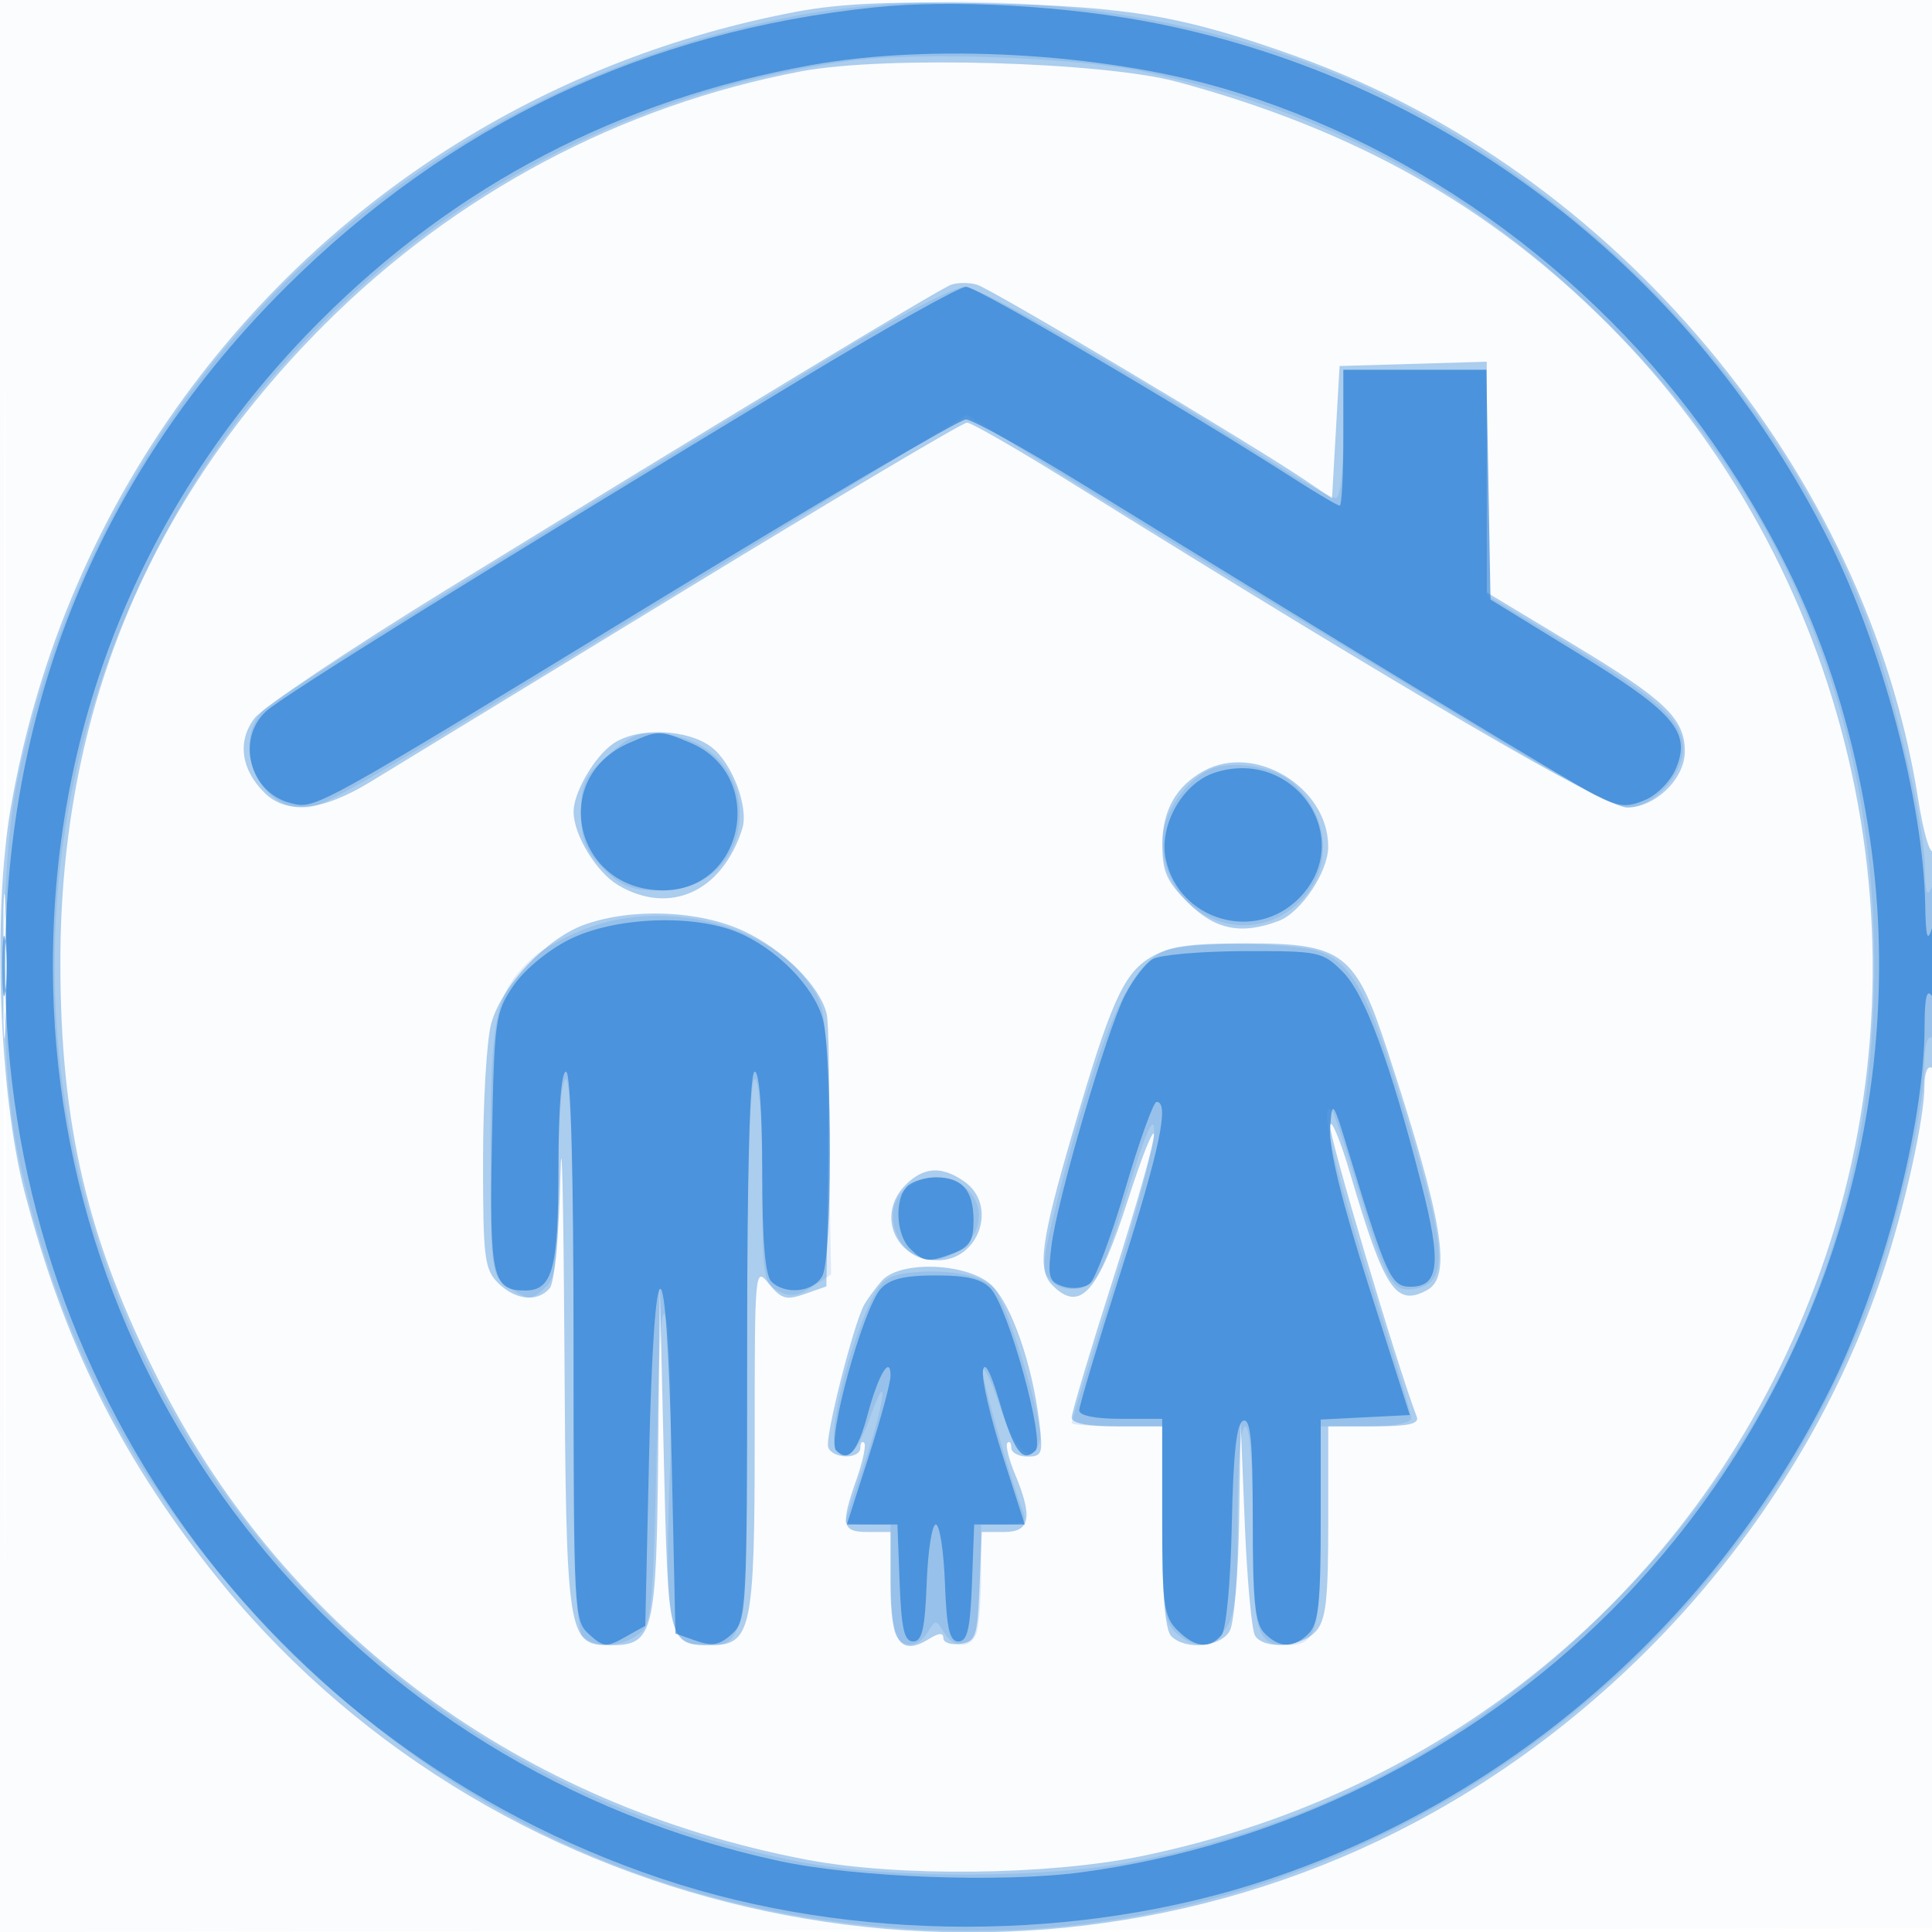
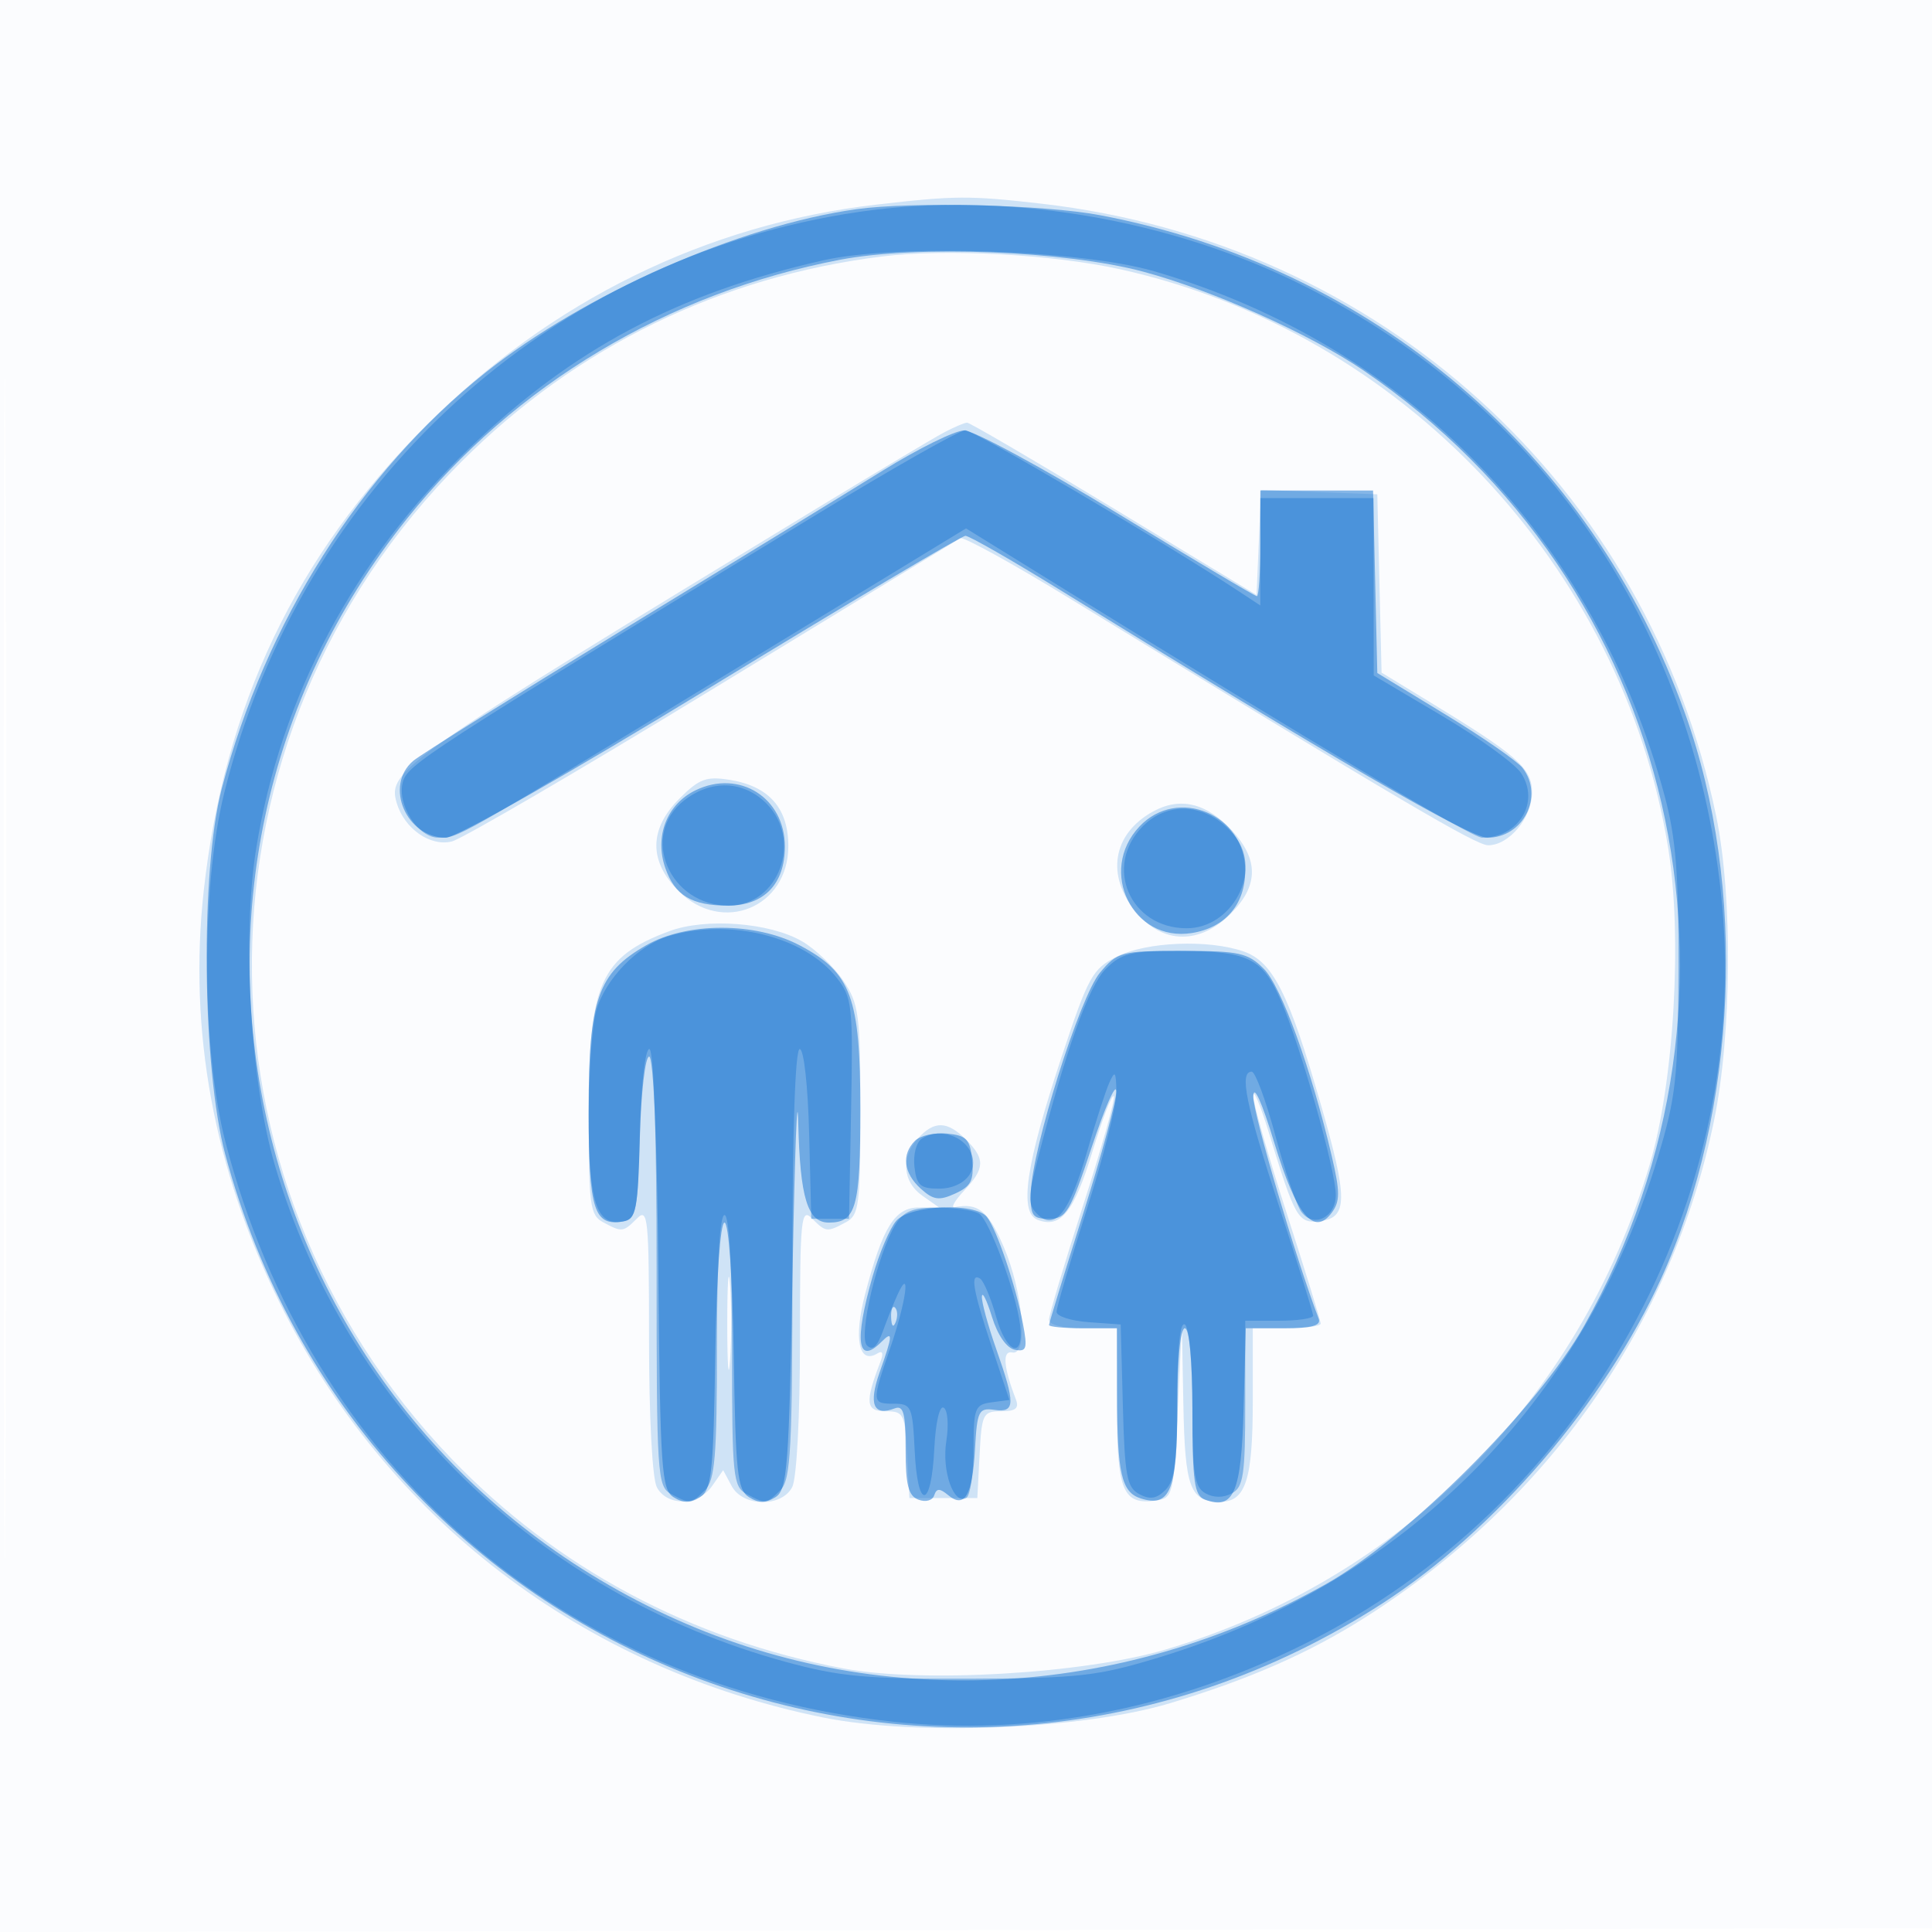
<svg xmlns="http://www.w3.org/2000/svg" width="256" height="256">
  <path fill-opacity=".016" d="M0 128.004v128.004l128.25-.254 128.25-.254.254-127.75L257.008 0H0v128.004m.485.496c0 70.4.119 99.053.265 63.672.146-35.38.146-92.98 0-128C.604 29.153.485 58.1.485 128.5" fill="#1976D2" fill-rule="evenodd" />
-   <path fill-opacity=".35" d="M105.555 1.549C73.369 7.622 45.124 25.095 25.618 51 13.218 67.468 5 86.496 1.433 107c-2.427 13.953-1.557 38.062 1.841 51 5.181 19.723 12.497 34.553 24.674 50.012 36.23 45.996 101.566 61.152 154.722 35.89 31.07-14.766 55.971-42.763 66.761-75.064 2.937-8.793 5.569-20.589 5.569-24.962 0-1.742.418-2.735 1-2.376.65.402.995-4.736.985-14.691-.009-8.42-.362-14.764-.786-14.097-.437.688-1.32-2.288-2.044-6.887-6.824-43.372-40.07-83.14-82.155-98.272-15.096-5.428-22.356-6.687-41-7.108-12.79-.289-19.638.008-25.445 1.104m.623 7.898C82.326 13.963 60.383 25.617 43 43 19.636 66.364 8 94.45 8 127.479c0 21.719 3.624 37.002 13.241 55.836 16.93 33.157 47.858 55.936 85.693 63.113 11.97 2.271 31.801 2.071 44.143-.444 43.164-8.796 77.104-38.578 90.903-79.766 14.404-42.992 3.075-91.27-28.926-123.272-15.7-15.699-33.576-25.757-57.054-32.1-9.875-2.668-38.826-3.481-49.822-1.399M126 37.739c-1.632.611-29.935 17.719-66.926 40.454-12.884 7.919-24.305 15.576-25.38 17.015-2.266 3.035-1.766 6.72 1.331 9.817 2.94 2.94 7.642 2.477 13.975-1.375 3.025-1.84 21.834-13.314 41.797-25.498C110.761 65.969 127.561 56 128.132 56c.57 0 6.736 3.55 13.702 7.888 44.223 27.542 70.847 43.106 73.742 43.109 3.748.004 7.674-3.797 7.674-7.429 0-4.328-2.598-6.829-14.62-14.068l-11.623-7-.004-15.286L197 47.928l-9.75.286-9.75.286-.5 8.767-.5 8.768-3.5-2.37c-7.226-4.892-41.723-25.439-43.573-25.952-1.06-.295-2.602-.282-3.427.026M81.217 98.561c-2.479 1.736-5.217 6.453-5.217 8.988 0 3.065 3.016 8.029 5.92 9.745 6.825 4.031 13.789.865 16.429-7.469.892-2.816-1.271-8.618-4.018-10.78-3.157-2.482-9.906-2.732-13.114-.484m78.283 3.6c-3.658 2.011-5.455 5.19-5.478 9.689-.018 3.629.541 4.913 3.378 7.75 3.598 3.598 7.096 4.303 12.034 2.425 2.977-1.132 6.557-6.492 6.562-9.825.013-7.863-9.702-13.776-16.496-10.039M.402 128c0 8.525.154 12.012.341 7.75.188-4.262.188-11.237 0-15.5-.187-4.263-.341-.775-.341 7.75m77.098-5.497c-5.06 1.79-11.014 8.083-12.412 13.12-.592 2.133-1.079 10.289-1.082 18.127-.005 12.921.181 14.437 1.994 16.25 2.298 2.298 5.262 2.594 6.847.684.632-.761 1.224-6.983 1.404-14.75.172-7.389.411 2.553.531 22.093.24 39.079.377 39.973 6.12 39.973 5.712 0 6.077-1.481 6.311-25.579l.213-21.921.537 22.788c.581 24.676.579 24.665 6.23 24.697 5.358.03 5.807-2.083 5.807-27.318 0-22.624.022-22.861 1.895-20.548 1.631 2.014 2.294 2.201 4.75 1.338l2.855-1.003.285-16.977c.157-9.337.045-17.955-.25-19.15-.912-3.707-5.728-8.508-10.994-10.96-5.876-2.736-14.722-3.1-21.041-.864m74.85 4.425c-3.517 2.145-5.261 6.092-10.219 23.137-4.255 14.627-4.724 18.199-2.66 20.263 3.658 3.658 6.04.951 9.99-11.35 1.851-5.763 3.405-9.639 3.452-8.613.048 1.026-2.388 9.617-5.413 19.091-3.025 9.474-5.5 17.747-5.5 18.385 0 .75 2.118 1.159 6 1.159h6v13.3c0 9.011.387 13.687 1.2 14.5 1.901 1.901 6.592 1.458 7.765-.734.569-1.064 1.123-7.702 1.229-14.75l.195-12.816.555 13.5c.306 7.425.92 14.063 1.365 14.75 1.207 1.865 6.147 1.509 8.036-.579 1.357-1.499 1.655-4.112 1.655-14.5V189h6.107c4.475 0 5.979-.334 5.628-1.25-2.64-6.881-11.738-37.486-11.501-38.686.17-.86 1.372 2.036 2.67 6.436 4.546 15.407 6.036 17.673 10.168 15.461 3.367-1.802 2.171-9.082-5.208-31.684-4.247-13.009-5.909-14.278-18.691-14.273-7.775.003-10.291.38-12.823 1.924M120 157c-3.938 3.938-1.358 10 4.257 10 5.508 0 7.977-7.322 3.52-10.443-2.991-2.095-5.374-1.96-7.777.443m-3.193 12.75c-.826.963-1.852 2.359-2.278 3.104-1.385 2.418-5.24 17.61-4.795 18.896.547 1.579 4.266 1.652 4.266.083 0-.641.23-.937.511-.656s-.169 2.438-1 4.793c-2.163 6.131-1.973 7.03 1.489 7.03h3v7.031c0 7.601 1.353 9.478 5.132 7.118 1.281-.799 1.868-.827 1.868-.088 0 .593 1.013.934 2.25.759 2.065-.294 2.274-.917 2.544-7.57l.294-7.25h2.956c3.474 0 3.84-1.948 1.443-7.686-.832-1.991-1.282-3.852-1-4.134.282-.282.513.012.513.653 0 .642.963 1.167 2.139 1.167 1.969 0 2.092-.38 1.55-4.75-.935-7.532-3.633-15.285-6.218-17.87-3.053-3.053-12.244-3.448-14.664-.63" fill="#1976D2" fill-rule="evenodd" />
-   <path fill-opacity=".135" d="M108 1.651c-5.225.799-14.072 2.979-19.66 4.844C44.09 21.258 12.335 56.917 2.401 103c-2.562 11.885-2.562 38.115 0 50 5.586 25.914 16.657 46.221 35.504 65.129 23.033 23.106 50.605 35.516 83.351 37.517 53.675 3.278 104.922-29.554 125.41-80.347 3.991-9.894 8.311-27.594 8.325-34.108.005-2.616.402-4.066 1.009-3.691.646.399.975-3.389.93-10.691-.045-7.25-.379-10.591-.93-9.309-.657 1.528-.878.938-.939-2.5-.113-6.406-4.303-24.102-7.933-33.5-11.081-28.692-34.536-54.171-63.032-68.471C162.223 2.053 133.463-2.247 108 1.651m4.5 6.423c-25.369 3.492-48.997 14.852-67.409 32.408-11.068 10.555-19.043 21.427-25.647 34.966-16.269 33.352-16.269 71.752 0 105.104 16.884 34.615 48.236 58.597 86.462 66.137 11.561 2.281 32.706 2.265 44.369-.034 24.386-4.805 45.262-15.942 62.85-33.53 23.442-23.442 35.227-51.92 35.227-85.125 0-33.223-11.815-61.761-35.227-85.091C195.41 25.256 175.948 14.7 151.5 9.483c-8.913-1.902-29.91-2.661-39-1.409m.5 37.536C58.898 78.484 36.252 92.561 34.75 94.252 30.771 98.73 34.229 107 40.08 107c2.832 0 3.518-.396 51.74-29.846l36.319-22.181 10.434 6.55c5.739 3.602 17.746 10.965 26.681 16.361 8.935 5.396 23.392 14.154 32.125 19.463 8.733 5.309 16.966 9.653 18.295 9.653 3.328 0 7.326-4.239 7.326-7.767 0-3.793-3.144-6.63-15.75-14.209L197 78.862V49h-19v8.5c0 4.941-.414 8.5-.99 8.5-.544 0-4.032-1.94-7.75-4.311-18.327-11.688-39.312-23.688-41.41-23.681-1.293.004-7.975 3.425-14.85 7.602M80.66 99.993c-3.189 2.801-3.66 3.79-3.66 7.688 0 3.61.564 5.036 2.923 7.396C82.316 117.47 83.69 118 87.5 118c13.459 0 14.291-18.878.91-20.672-3.578-.48-4.547-.147-7.75 2.665m79.728 1.941c-3.276 1.396-6.39 6.012-6.373 9.451.047 9.968 11.412 14.915 18.342 7.985 4.33-4.329 3.845-11.266-1.095-15.663-2.394-2.131-7.919-3.032-10.874-1.773M.378 128c0 6.325.163 8.912.361 5.75.198-3.163.198-8.338 0-11.5-.198-3.163-.361-.575-.361 5.75m77.838-5.17c-2.907 1.037-6.369 2.904-7.694 4.149-4.866 4.572-5.522 7.584-5.522 25.365 0 15.961.078 16.597 2.223 18.099 2.768 1.939 3.253 1.938 5.206-.014 1.266-1.267 1.571-4.081 1.571-14.5 0-7.953.385-12.929 1-12.929.648 0 1 12.767 1 36.3 0 26.9.311 36.611 1.2 37.5 1.615 1.615 4.986 1.515 7.359-.218 1.793-1.309 1.979-3.118 2.441-23.75.389-17.391.699-21.23 1.398-17.353.494 2.738.629 12.458.301 21.6-.654 18.186-.028 20.921 4.786 20.921 5.507 0 5.515-.059 5.515-39.071 0-23.286.352-35.929 1-35.929.617 0 1 5.155 1 13.465 0 12.587.135 13.537 2.067 14.571 1.614.863 2.615.747 4.562-.529l2.496-1.635-.313-17.767c-.309-17.583-.34-17.805-3.035-21.334-5.63-7.374-18.551-10.514-28.561-6.941m76.172 3.15c-4.894 1.978-8.726 10.92-14.422 33.656-1.922 7.673-1.992 8.767-.645 10.113.951.951 2.408 1.285 3.937.901 2.107-.529 2.901-2.16 6.022-12.38 2.518-8.243 3.614-10.77 3.658-8.432.034 1.836-2.413 11.194-5.438 20.795-3.025 9.602-5.5 17.662-5.5 17.912s2.7.455 6 .455h6v12.845c0 11.174.238 13.06 1.829 14.5 2.506 2.268 4.764 2.075 6.614-.568 1.204-1.718 1.557-5.006 1.557-14.5 0-7.518.388-12.277 1-12.277.617 0 1 5.1 1 13.3 0 13.959.499 15.7 4.5 15.7s4.5-1.741 4.5-15.7V189h6c3.746 0 6-.419 6-1.115 0-.613-2.475-8.867-5.5-18.341-4.711-14.755-6.82-24.197-4.997-22.374.277.277 1.9 5.189 3.606 10.917 3.456 11.6 4.33 13.143 7.201 12.711 4.988-.749 4.585-5.178-2.529-27.798-3.675-11.688-5.923-15.505-9.957-16.912-3.653-1.273-17.373-1.346-20.436-.108m-34.915 32.05c-2.102 2.322-1.244 6.465 1.724 8.328 2.562 1.608 7.083-.37 8.218-3.596 1.204-3.425-1.468-6.762-5.415-6.762-1.48 0-3.517.914-4.527 2.03m.69 10.671c-2.791.367-3.639 1.124-5.181 4.619-3.136 7.109-5.425 17.637-4.119 18.943 1.498 1.498 2.707.223 4.541-4.787 2.506-6.847 1.724-1.204-.904 6.524-1.375 4.043-2.5 7.496-2.5 7.675 0 .179 1.35.325 3 .325h3v6.418c0 3.53.273 7.13.607 8 .805 2.098 3.036 2.011 4.343-.168 1-1.667 1.1-1.667 2.1 0 1.307 2.179 3.538 2.266 4.343.168.334-.87.607-4.47.607-8V202h3.107c2.339 0 2.966-.368 2.536-1.487-2.024-5.276-5.816-18.673-5.402-19.087.275-.275 1.346 2.104 2.379 5.287 1.88 5.787 4.474 7.754 5.207 3.949.426-2.217-4.21-17.474-6.032-19.849-1.433-1.866-6.501-2.787-11.632-2.112" fill="#1976D2" fill-rule="evenodd" />
-   <path fill-opacity=".603" d="M116 .964C85.668 4.092 59.581 16.463 37.929 37.986 13.467 62.304.681 93.202.681 128c0 55.166 34.706 103.426 86.969 120.936 25.258 8.462 55.376 8.484 80.522.06 32.16-10.775 58.958-34.167 74.28-64.842 7.066-14.144 12.528-35.029 12.563-48.035.011-3.997.295-5.186.985-4.119.677 1.047.944-.464.885-5-.062-4.758-.299-5.83-.885-4-.616 1.922-.824 1.202-.9-3.119-.239-13.465-5.656-34.039-12.648-48.035-17.871-35.778-50.726-61.095-89.218-68.751C141.584.778 126.289-.097 116 .964m-8.5 7.658c-25.395 4.581-47.01 15.833-65.028 33.85C19.345 65.6 7.008 95.352 7.008 128c0 57.269 39.907 106.433 96.267 118.597 10.106 2.182 29.442 2.903 40.006 1.493 26.278-3.509 51.499-15.955 70.176-34.633 27.276-27.275 40.134-66.601 34.047-104.129-2.945-18.158-8.797-33.069-18.983-48.371-15.688-23.565-40.04-41.578-66.654-49.305-15.973-4.638-38.494-5.893-54.367-3.03m-1.559 41.734C64.789 75.232 37.446 92.212 35.25 94.255c-4.014 3.735-2.132 10.805 3.235 12.152 3.344.839 2.653 1.22 48.503-26.748 21.719-13.248 40.169-24.085 41-24.082.832.003 7.812 3.88 15.512 8.615 37.262 22.915 64.358 39.347 67.769 41.099 3.188 1.638 4.214 1.752 6.664.737 1.643-.681 3.442-2.52 4.159-4.251 1.986-4.794-.241-7.389-13.125-15.296L197.5 79.444l-.276-15.222L196.948 49H178v9c0 4.95-.216 9-.481 9-.264 0-2.958-1.585-5.987-3.523C156.163 53.646 129.433 38 128.005 38c-.893 0-10.822 5.56-22.064 12.356M83.378 98.437c-10.632 4.627-7.275 19.48 4.417 19.541 10.931.056 13.817-15.318 3.671-19.557-4.077-1.703-4.138-1.703-8.088.016m77.585 3.944c-4.284 1.384-7.466 7.052-6.48 11.542 1.765 8.035 11.779 10.969 17.594 5.154 7.773-7.773-.459-20.14-11.114-16.696M.32 128c0 3.575.182 5.037.403 3.25.222-1.787.222-4.713 0-6.5-.221-1.787-.403-.325-.403 3.25m75.126-3.517c-2.866 1.439-5.997 4.035-7.446 6.172-2.384 3.518-2.515 4.476-2.817 20.585-.338 18.046.044 19.76 4.404 19.76 3.639 0 4.413-2.884 4.413-16.434 0-7.711.386-12.566 1-12.566.648 0 1 12.782 1 36.345 0 35.475.049 36.39 2.068 38.217 1.89 1.71 2.3 1.742 4.75.368l2.682-1.504.5-22.215c.676-30.026 2.344-29.878 3 .266l.5 22.977 2.72.955c2.154.757 3.142.574 4.75-.882 1.969-1.782 2.03-2.926 2.03-38.182 0-23.563.352-36.345 1-36.345.617 0 1 5.1 1 13.3 0 9.011.387 13.687 1.2 14.5 1.837 1.837 5.608 1.428 6.765-.734 1.318-2.464 1.349-29.394.039-34.11-1.182-4.257-6.124-9.279-11.222-11.405-5.947-2.481-16.407-2.044-22.336.932m77.297 2.601c-.966.563-2.627 2.729-3.691 4.814-2.46 4.821-8.997 27.135-9.74 33.244-.504 4.141-.33 4.717 1.609 5.333 1.196.38 2.768.198 3.493-.403.724-.602 2.84-6.262 4.702-12.578 1.861-6.317 3.722-11.487 4.134-11.49 1.758-.01.415 6.365-4.75 22.54-3.025 9.474-5.5 17.728-5.5 18.341 0 .685 2.121 1.115 5.5 1.115h5.5v13c0 11.667.205 13.205 2 15 2.317 2.317 4.299 2.549 5.847.684.635-.764 1.21-6.911 1.373-14.668.201-9.587.633-13.469 1.53-13.767.959-.319 1.25 2.732 1.25 13.096 0 10.95.298 13.81 1.571 15.084 1.995 1.994 3.863 1.994 5.858 0 1.272-1.272 1.571-4.122 1.571-14.953v-13.381l5.904-.297 5.905-.298-5.416-17c-3.631-11.401-5.325-18.317-5.142-21 .265-3.888.337-3.79 2.553 3.5 4.907 16.14 5.536 17.5 8.093 17.5 3.806 0 4.14-3.087 1.463-13.542-4.146-16.194-7.502-25.254-10.445-28.196-2.663-2.664-3.127-2.761-13.088-2.732-5.68.017-11.118.491-12.084 1.054M120.2 157.2c-1.699 1.699-1.488 6.369.371 8.229 1.84 1.839 2.435 1.899 5.864.596 2.043-.777 2.565-1.651 2.565-4.3 0-3.999-1.508-5.725-5-5.725-1.43 0-3.14.54-3.8 1.2m-3.492 13.57c-2.359 2.607-7.198 20.14-5.913 21.425 1.629 1.629 2.831.227 4.215-4.919 1.38-5.128 2.99-7.809 2.99-4.976 0 .935-1.302 5.75-2.894 10.7l-2.895 9h6.705l.292 7.75c.23 6.092.613 7.75 1.792 7.75s1.562-1.658 1.792-7.75c.161-4.262.704-7.75 1.208-7.75s1.047 3.488 1.208 7.75c.23 6.092.613 7.75 1.792 7.75s1.562-1.658 1.792-7.75l.292-7.75h6.705l-2.944-9.154c-1.619-5.034-2.787-10.097-2.595-11.25.22-1.323 1.028.22 2.189 4.181 1.935 6.601 3.063 8.121 4.766 6.418 1.285-1.285-3.554-18.818-5.913-21.425-1.175-1.298-3.118-1.77-7.292-1.77-4.174 0-6.117.472-7.292 1.77" fill="#1976D2" fill-rule="evenodd" />
+   <path fill-opacity=".195" d="M116.058 27.122C93.593 29.725 73 39.842 56.421 56.421c-17.247 17.247-26.729 37.113-29.43 61.66-2.033 18.48 1.348 36.843 10.027 54.463 14.108 28.637 40.22 48.58 72.053 55.031 12.283 2.488 34.424 1.581 45.929-1.883 10.501-3.161 18.465-6.657 25.842-11.342 24.27-15.414 40.685-38.771 46.271-65.837 2.35-11.383 2.487-29.675.303-40.305-8.995-43.783-44.542-76.07-89.416-81.217-9.564-1.097-11.446-1.085-21.942.131m.816 6.86c-21.485 2.686-40.456 11.942-55.719 27.184-36.536 36.485-37.1 94.948-1.275 132.177 13.865 14.409 31.622 23.905 51.862 27.733 10.404 1.968 31.943.699 42.758-2.519 31.114-9.258 54.796-33 64.1-64.26 3.213-10.799 4.344-30.143 2.449-41.893-6.044-37.467-35.349-68.453-72.549-76.71-9.005-1.998-23.19-2.766-31.626-1.712M125 57.351c-1.375.736-8.8 5.167-16.5 9.846-55.369 33.65-57.176 34.915-55.949 39.151.995 3.436 4.455 5.867 7.325 5.147 1.377-.346 16.93-9.43 34.563-20.187 17.634-10.758 32.396-19.752 32.805-19.989.409-.236 6.934 3.356 14.5 7.983 43.825 26.8 53.827 32.698 55.453 32.698 2.77 0 5.803-3.655 5.803-6.994 0-3.235-1.864-4.872-13.883-12.193l-6.052-3.686-.283-11.814L182.5 65.5l-7.705-.291-7.706-.292-.294 6.963-.295 6.962-18.855-11.421c-10.371-6.282-19.146-11.418-19.5-11.415-.355.004-1.77.609-3.145 1.345M90.046 105.8c-4.057 4.057-4.1 8.3-.123 12.277 5.77 5.769 14.532 2.172 14.532-5.966 0-5.019-2.563-7.93-7.718-8.766-3.137-.509-4.068-.168-6.691 2.455m62.729 1.735c-5.372 2.962-6.28 8.523-2.186 13.388 3.529 4.194 8.388 4.254 12.488.154 3.685-3.685 3.739-7.161.173-11.026-3.373-3.655-6.88-4.497-10.475-2.516m-64.091 15.854C79.58 126.778 78 130.332 78 147.415c0 12.338.168 13.605 1.934 14.55 2.502 1.339 2.635 1.323 4.495-.536C85.857 160 86 161.461 86 177.494c0 10.246.434 18.448 1.035 19.572 1.374 2.566 5.473 2.475 7.321-.164l1.469-2.097 1.123 2.097c1.479 2.765 6.569 2.868 8.017.164.601-1.124 1.035-9.326 1.035-19.572 0-16.033.143-17.494 1.571-16.065 1.86 1.859 1.993 1.875 4.495.536 1.769-.947 1.934-2.215 1.934-14.852 0-12.679-.186-14.093-2.253-17.161-1.24-1.839-3.696-4.186-5.459-5.216-4.275-2.496-12.77-3.146-17.604-1.347M148 126.752c-3.238 1.617-3.786 2.61-7.316 13.248-4.77 14.373-5.697 20.674-3.185 21.638 3.052 1.171 4.815-1.03 7.259-9.068 1.301-4.279 2.571-7.575 2.821-7.324.251.25-1.577 6.768-4.062 14.484-2.484 7.716-4.517 14.533-4.517 15.15 0 .661 1.844 1.12 4.5 1.12h4.5v10.378c0 11.204.781 13.075 5.195 12.449 2.216-.314 2.326-.769 2.856-11.827l.55-11.5.2 10.55c.21 11.138.891 12.95 4.864 12.95 3.401 0 4.335-2.894 4.335-13.434V176h4.5c2.475 0 4.5-.279 4.5-.62 0-.342-2.025-6.91-4.5-14.596s-4.475-14.72-4.444-15.63c.031-.91.953 1.271 2.05 4.846 3.53 11.51 3.892 12.139 6.787 11.803 3.715-.432 3.734-2.901.117-15.483-4.21-14.644-6.354-18.896-10.21-20.24-4.673-1.629-12.849-1.302-16.8.672m-26.345 24.077c-2.305 2.546-2.064 5.771.568 7.614l2.222 1.557h-2.697c-3.182 0-4.8 2.609-7.116 11.477-1.554 5.951-.832 9.383 1.651 7.848.67-.414.81-.009.383 1.104-2.084 5.429-1.966 6.571.676 6.571 2.413 0 2.575.326 2.858 5.75l.3 5.75h9l.3-5.75c.283-5.423.445-5.75 2.857-5.75 1.928 0 2.407-.392 1.946-1.593-1.647-4.292-1.814-6.48-.471-6.196 2.145.453 1.452-7.982-1.152-14.036-2.043-4.749-3.39-5.832-6.48-5.211-.55.11.013-.878 1.25-2.196 2.769-2.949 2.815-4.203.25-6.768-2.483-2.483-4.211-2.53-6.345-.171M96.365 175.5c.003 5.5.171 7.622.373 4.716.203-2.905.201-7.405-.004-10-.206-2.594-.371-.216-.369 5.284" fill="#1976D2" fill-rule="evenodd" />
+   <path fill-opacity=".52" d="M113.5 27.717c-15.516 2.159-36.079 11.221-49.223 21.694C47.742 62.585 35.194 82.397 29.385 104.5c-2.861 10.89-2.608 37.057.471 48.5 18.065 67.158 95.154 97.053 153.32 59.459 14.934-9.652 29.485-26.612 36.942-43.058 10.174-22.439 11.416-51.859 3.161-74.859-12.378-34.489-41.355-59.168-77.529-66.03-7.322-1.389-24.871-1.822-32.25-.795m-2.158 6.695C88.549 38.763 68.2 50.922 53.944 68.707 15.379 116.82 32.23 187.928 88.381 214.026c27.581 12.819 59.893 11.299 87.277-4.107 10.877-6.119 28.137-23.375 34.251-34.243 24.804-44.093 12.287-98.294-29.236-126.589-7.07-4.818-20.031-10.632-29.173-13.086-10.278-2.759-29.952-3.537-40.158-1.589M117 62.339c-4.675 2.897-20.2 12.406-34.5 21.131s-26.787 16.533-27.75 17.352C50.884 104.109 53.815 111 59.079 111c1.389 0 16.383-8.526 35.173-20 18.013-11 33.167-20 33.674-20 .508 0 6.245 3.287 12.749 7.304C176.645 100.519 194.731 111 197.097 111c4.76 0 7.531-5.503 4.653-9.242-.687-.893-5.3-4.089-10.25-7.102l-9-5.479-.281-12.088L181.938 65H167v7c0 3.85-.203 7-.45 7-.248 0-8.575-4.95-18.505-11s-19.065-10.984-20.3-10.964c-1.235.02-6.07 2.406-10.745 5.303m-24.83 42.375c-3.812 1.847-5.474 6.115-4.013 10.307 1.266 3.631 3.507 4.979 8.277 4.979 4.804 0 7.566-2.857 7.566-7.826 0-6.463-6.032-10.267-11.83-7.46m58.804 4.813c-5.542 5.9-.881 15.359 6.951 14.106 4.44-.711 7.075-3.797 7.075-8.289 0-7.451-8.989-11.178-14.026-5.817m-65.37 15.739c-6.386 3.662-7.604 7.16-7.604 21.846 0 13.305.694 15.476 4.702 14.709 1.576-.302 1.833-1.671 2.082-11.083.156-5.923.71-10.738 1.234-10.738.573 0 1.057 11.387 1.217 28.642.241 26.018.425 28.742 2.015 29.744 1.275.805 2.225.805 3.5.001 1.541-.971 1.783-3.211 2.023-18.745C94.933 169.307 95.441 162 96 162s1.067 7.307 1.227 17.642c.24 15.534.482 17.774 2.023 18.745 1.275.804 2.225.804 3.5 0 1.58-.996 1.801-3.907 2.273-29.995.288-15.891.625-24.7.75-19.576.242 9.95 1.239 13.184 4.062 13.184 3.601 0 4.165-2.026 4.165-14.966 0-14.886-1.205-18.159-8.013-21.759-5.895-3.118-14.953-3.121-20.383-.009m60.149 3.616c-2.659 3.16-9.009 23.344-9.161 29.118-.081 3.091.2 3.5 2.408 3.5 2.27 0 2.791-.876 5.659-9.5 1.738-5.225 3.2-8.569 3.25-7.432.05 1.137-1.934 8.482-4.409 16.322-2.475 7.84-4.5 14.447-4.5 14.682 0 .236 2.025.428 4.5.428h4.5l.014 8.75c.016 10.496.583 12.987 3.142 13.799 3.912 1.242 4.844-1.099 4.844-12.171 0-6.252.398-10.378 1-10.378.606 0 1 4.344 1 11.031 0 9.291.258 11.131 1.636 11.66 3.84 1.473 4.85-.892 5.148-12.047l.284-10.644h5.073c3.646 0 4.939-.352 4.597-1.25-3.029-7.951-8.723-27.295-8.671-29.457.041-1.697 1.132.703 2.779 6.116 2.929 9.625 5.253 12.461 7.612 9.288 1.118-1.505 1.12-2.744.007-7.5-2.686-11.483-6.684-22.507-9.004-24.827-2.12-2.12-3.263-2.37-10.827-2.37-8.091 0-8.561.124-10.881 2.882m-24.508 22.273c-1.819 1.819-1.524 4.282.759 6.349 1.674 1.515 2.425 1.621 4.563.647 2.101-.957 2.503-1.745 2.246-4.408-.269-2.788-.734-3.284-3.318-3.538-1.653-.162-3.565.265-4.25.95m-2.473 10.595c-.847.963-2.266 4.294-3.155 7.404-2.45 8.566-2.003 11.832 1.183 8.646 1.549-1.549 1.512-.935-.246 4.048-1.493 4.23-.816 5.85 1.994 4.772 1.17-.449 1.452.608 1.452 5.443 0 4.71.363 6.139 1.69 6.648.961.369 1.866.122 2.097-.573.317-.951.727-.956 1.853-.022 2.179 1.809 3.209.037 3.553-6.116.282-5.056.488-5.475 2.557-5.187 2.792.388 2.827-.74.25-8.073-1.1-3.129-1.953-6.264-1.895-6.965.058-.701.66.525 1.339 2.725.745 2.412 1.946 4.138 3.025 4.348 1.564.305 1.7-.135 1.074-3.47-.935-4.982-3.49-12.544-4.774-14.128-1.576-1.943-10.164-1.585-11.997.5m-.693 12.833c.048 1.165.285 1.402.604.605.289-.722.253-1.585-.079-1.917-.332-.332-.568.258-.525 1.312" fill="#1976D2" fill-rule="evenodd" />
+   <path fill-opacity=".422" d="M113.814 28.078C72.763 34.1 39.918 64.147 29.73 105c-3.113 12.48-3.041 34.072.154 46.365 11.134 42.848 44.709 72.009 88.378 76.76 18.167 1.976 36.715-1.49 54.282-10.143 37.354-18.402 59.954-59.107 55.465-99.901-3.88-35.256-23.887-64.384-55.009-80.087-17.931-9.047-39.956-12.737-59.186-9.916m-4.701 6.408c-19.363 4.378-33.2 11.728-46.972 24.949-15.233 14.624-24.95 32.882-28.19 52.969-1.909 11.834-.766 31.082 2.501 42.096 9.503 32.044 34.952 56.771 67.615 65.696 7.235 1.977 10.705 2.295 24.433 2.24 14.457-.058 16.868-.327 25-2.795 32.596-9.891 56.303-33.603 66.127-66.141 2.452-8.121 2.724-10.563 2.776-25 .046-12.629-.337-17.475-1.818-23-9.153-34.166-34.049-59.763-67.652-69.558-9.727-2.836-34.132-3.646-43.82-1.456M108 68.299c-51.835 31.598-54.044 33.029-54.635 35.384-.753 3 2.034 7.317 4.724 7.317 2.704 0 1.746.544 38.162-21.643l31.751-19.344 12.749 7.887c33.299 20.602 54.305 33.1 55.63 33.1 4.864 0 7.706-4.693 5.178-8.551-.822-1.254-5.554-4.681-10.515-7.615l-9.02-5.334-.012-11.75L182 66h-15v14.23l-2.75-1.813c-9.868-6.504-35.186-21.415-36.347-21.406-.772.006-9.728 5.086-19.903 11.288m-17.365 37.774C84.739 110.71 88.693 120 96.562 120c6.639 0 9.836-8.692 4.983-13.545-3.036-3.037-7.344-3.188-10.91-.382m60.82 3.382c-5.282 5.281-1.752 13.545 5.787 13.545 5.995 0 10.007-7.488 6.476-12.087-3.348-4.361-8.722-5-12.263-1.458m-62.851 14.583c-4.08 1.221-8.442 5.72-9.605 9.905-.543 1.956-.99 8.308-.993 14.116-.006 11.283 1.045 14.462 4.56 13.788 1.755-.337 1.96-1.414 2.217-11.609.16-6.377.701-11.238 1.25-11.238.6 0 .967 10.975.967 28.965 0 27.613.09 29.013 1.934 30 2.502 1.339 2.635 1.323 4.495-.536 1.308-1.309 1.571-4.49 1.571-19 0-10.953.372-17.429 1-17.429.63 0 1 6.655 1 17.965 0 16.738.132 18.035 1.934 19 2.502 1.339 2.635 1.323 4.495-.536 1.354-1.355 1.571-5.49 1.571-30 0-17.644.367-28.429.967-28.429.549 0 1.09 4.866 1.25 11.25l.283 11.25h5l.276-14.582c.259-13.726.146-14.747-1.922-17.376-4.298-5.465-14.197-7.913-22.25-5.504m57.917 4.35c-2.258 2.258-5.295 10.732-8.988 25.075-1.341 5.211-1.352 6.147-.084 7.415 2.302 2.301 4.259-.149 6.585-8.244 1.127-3.924 2.45-8.034 2.94-9.134.764-1.715.9-1.556.958 1.123.038 1.717-1.732 8.753-3.932 15.634-2.2 6.882-4 12.988-4 13.57 0 .582 1.912 1.196 4.25 1.366l4.25.307.284 10.733c.247 9.345.529 10.864 2.18 11.748 1.417.758 2.294.618 3.467-.554 1.226-1.227 1.569-3.862 1.569-12.057 0-6.738.358-10.267 1-9.87.563.348 1 5.16 1 11.009 0 8.798.264 10.54 1.724 11.357 1.094.612 2.374.617 3.5.014 1.536-.822 1.776-2.435 1.776-11.915V175h4.5c2.475 0 4.5-.301 4.5-.669 0-.368-2.025-6.865-4.5-14.438-4.443-13.595-5.318-17.893-3.642-17.893.472 0 1.886 3.827 3.143 8.505 1.257 4.678 2.796 9.202 3.419 10.055 1.614 2.207 4.58.769 4.58-2.221 0-3.213-4.603-19.529-7.243-25.675-2.479-5.771-4.337-6.664-13.868-6.664-6.025 0-7.307.327-9.368 2.388m-24.351 22.465c-.753.489-1.187 2.119-1 3.756.279 2.445.776 2.891 3.221 2.891 3.565 0 5.61-2.684 4.002-5.25-1.252-1.996-4.261-2.672-6.223-1.397m-3.511 11.397c-2.366 3.839-4.963 14.846-3.78 16.029.729.729 1.366.163 2.1-1.866.579-1.602 1.465-3.813 1.969-4.913 1.776-3.875 1.115 1.003-.948 7-2.52 7.325-2.51 7.5.452 7.5 2.31 0 2.47.363 2.75 6.25.379 7.945 2.2 7.756 2.596-.269.174-3.506.699-5.792 1.253-5.45.524.324.679 2.303.345 4.396-.637 3.98.981 8.576 2.654 7.542.523-.323.95-3.231.95-6.462 0-5.428.18-5.898 2.376-6.191l2.376-.316-2.329-7c-2.511-7.545-2.919-9.925-1.56-9.085.474.294 1.437 2.587 2.14 5.096 1.362 4.865 3.721 5.662 3.165 1.069-.517-4.266-4.059-13.892-5.433-14.765-.679-.431-3.137-.791-5.462-.8-3.316-.012-4.526.47-5.614 2.235" fill="#1976D2" fill-rule="evenodd" />
</svg>
